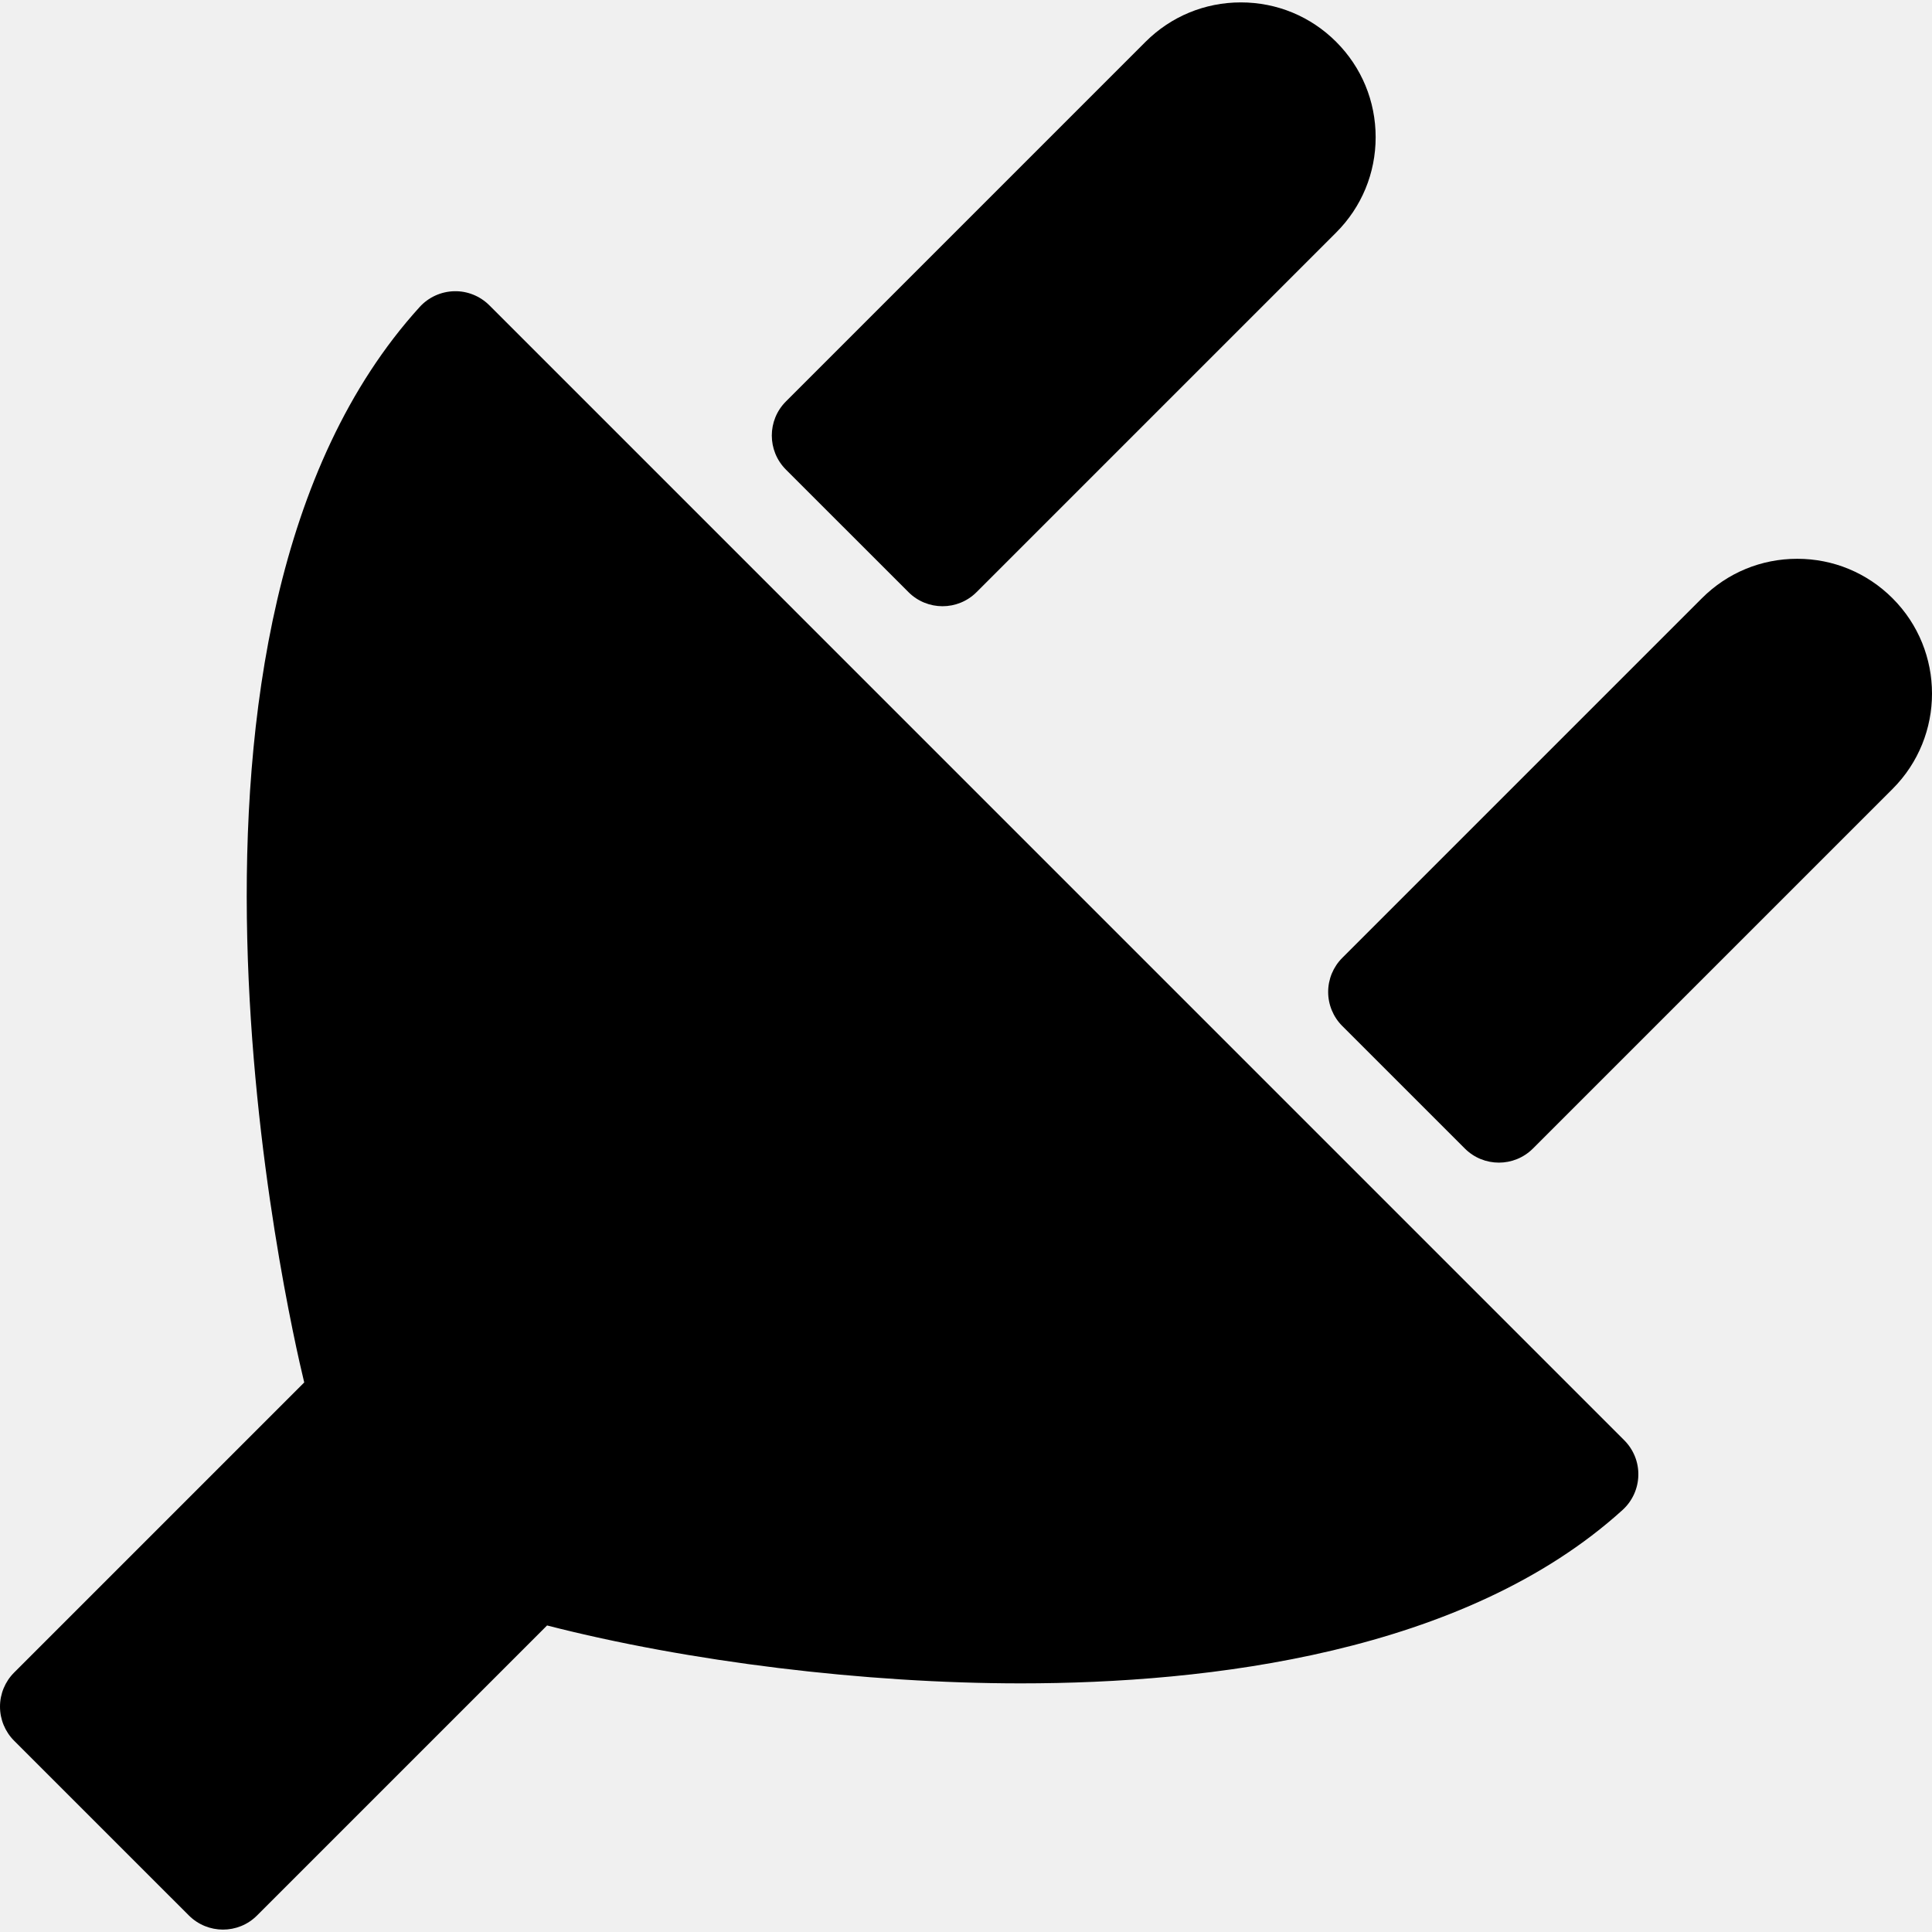
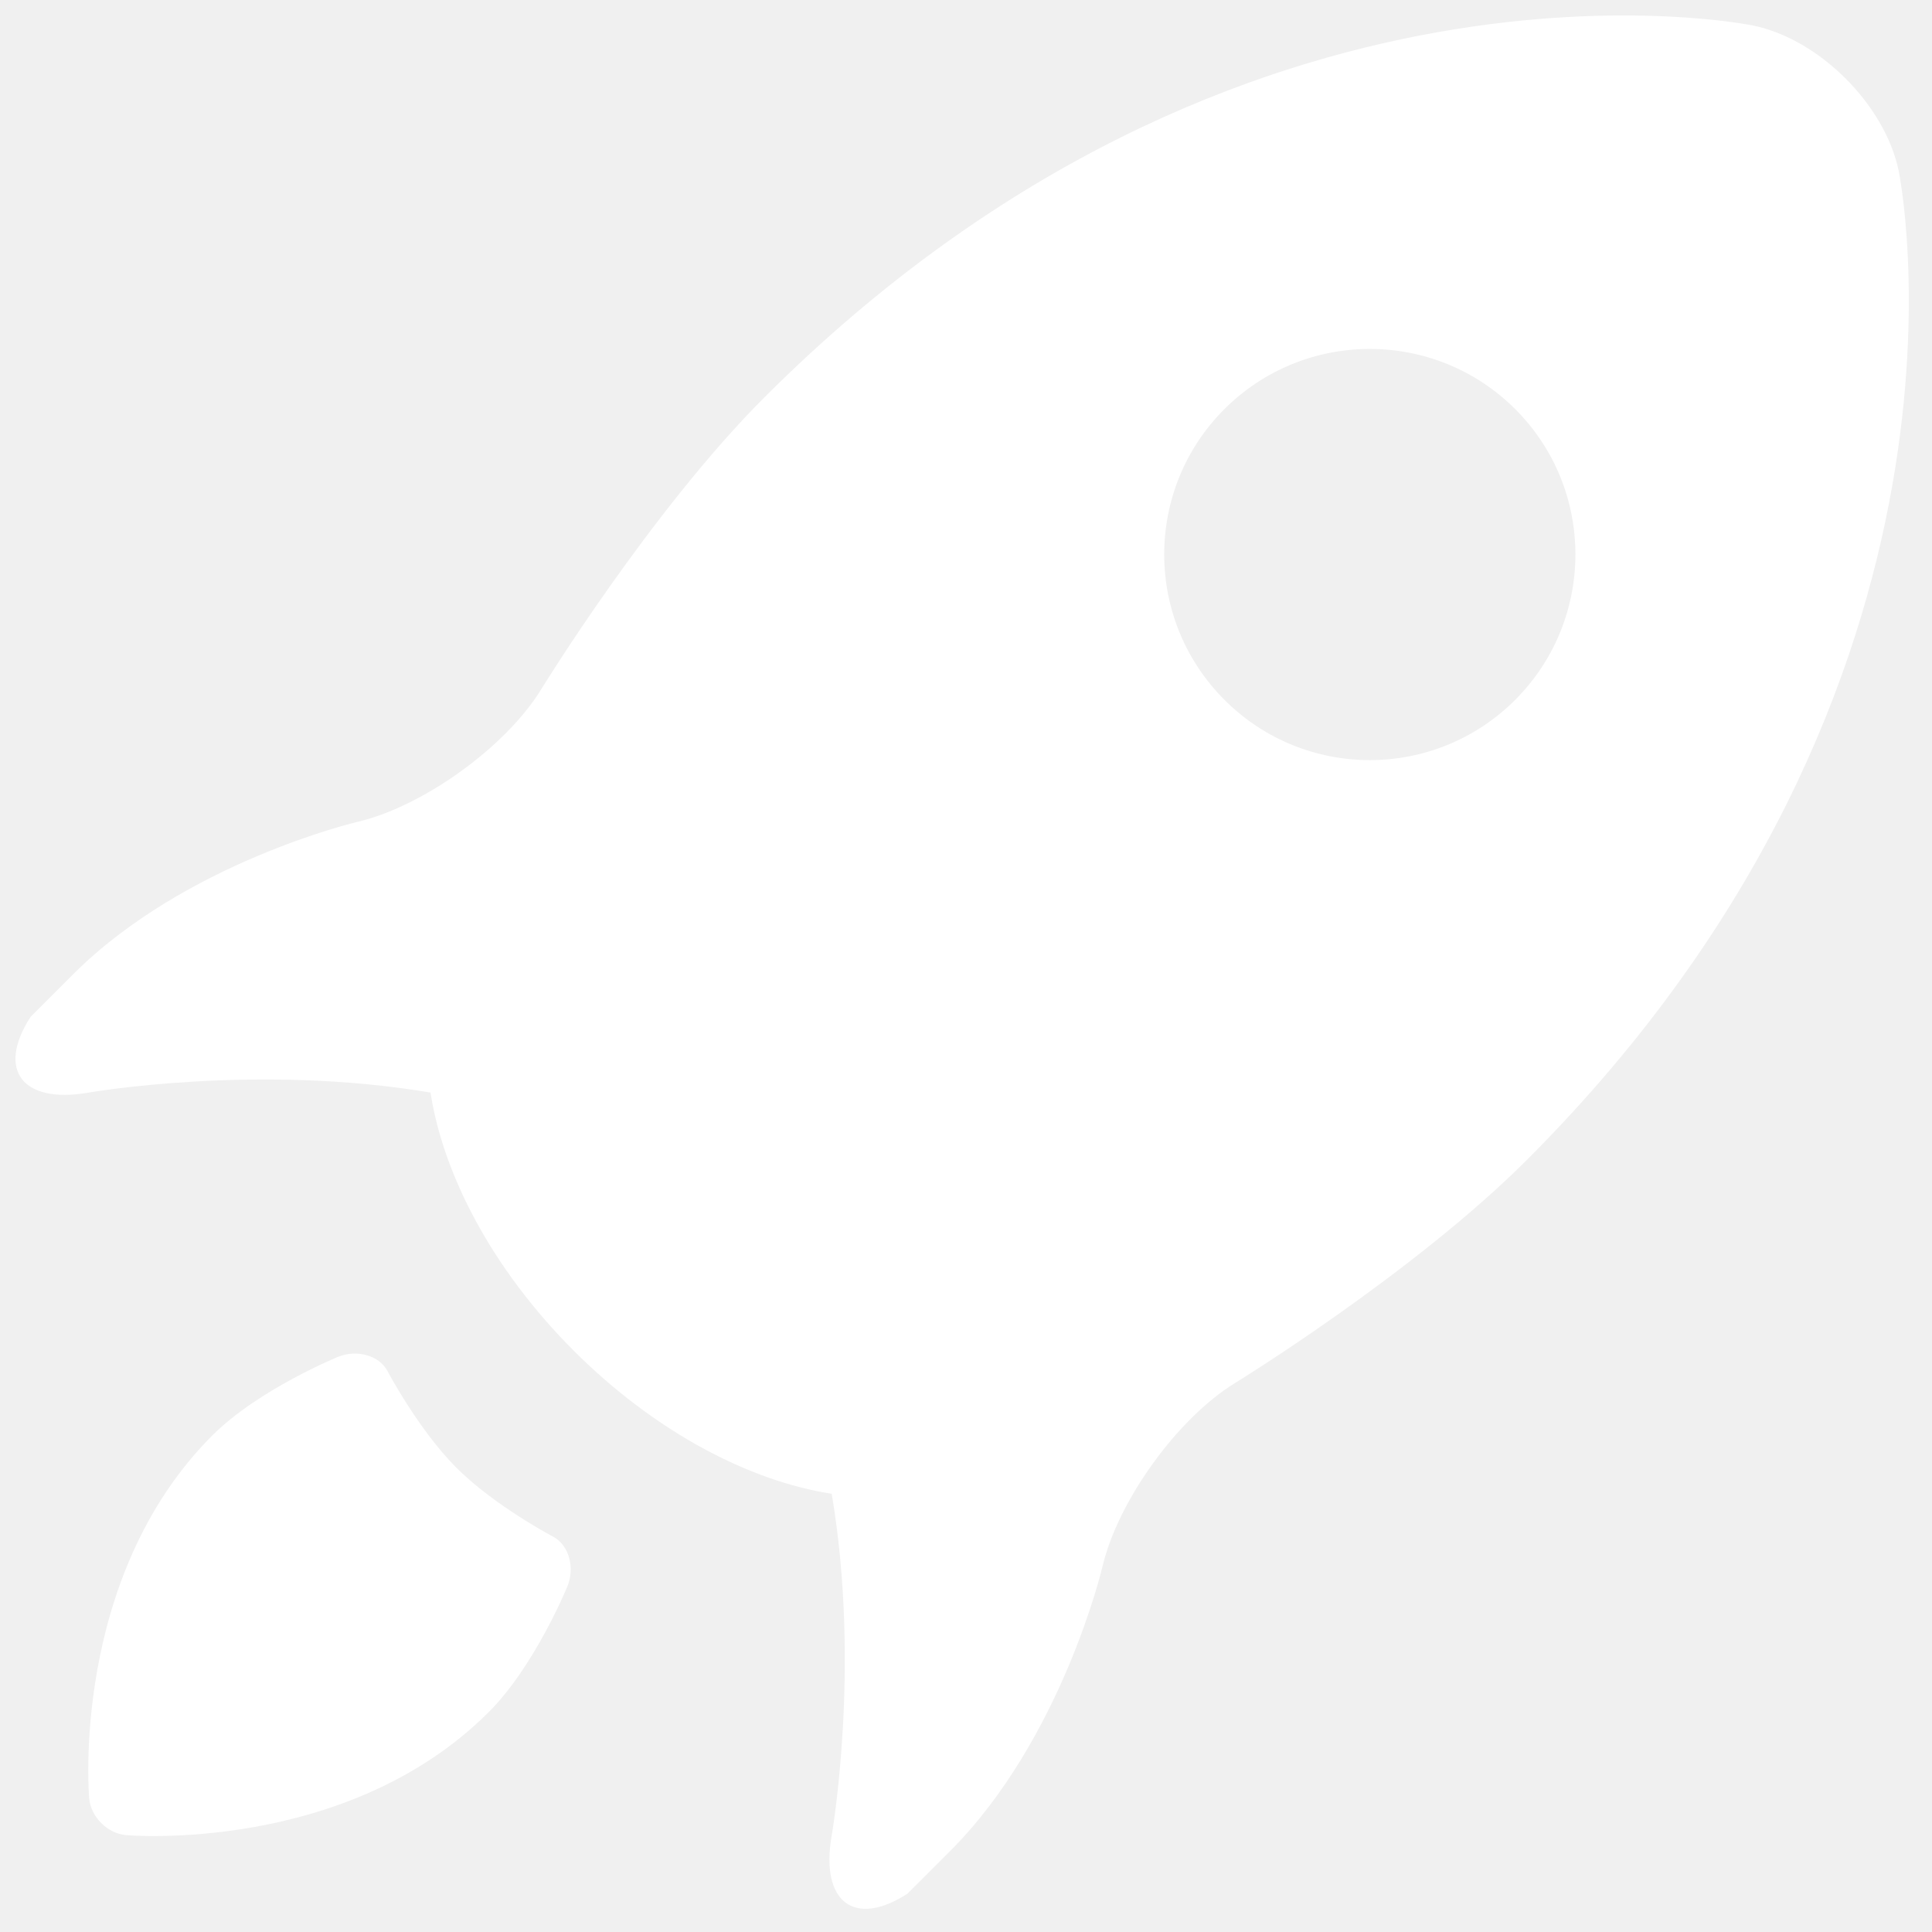
- <svg xmlns="http://www.w3.org/2000/svg" version="1.1" id="Capa_1" x="0px" y="0px" width="99.012px" height="99.012px" viewBox="0 0 99.012 99.012" style="enable-background:new 0 0 99.012 99.012;" xml:space="preserve">
-   <g>
-     <g>
-       <path d="M25.08,15.648c-0.478-0.478-1.135-0.742-1.805-0.723c-0.675,0.017-1.314,0.309-1.768,0.808    c-14.829,16.325-6.762,51.623-5.916,55.115L0.723,85.717C0.26,86.18,0,86.808,0,87.463c0,0.654,0.26,1.283,0.723,1.746    l8.958,8.957c0.482,0.48,1.114,0.723,1.746,0.723c0.631,0,1.264-0.24,1.745-0.723l14.865-14.864    c7.237,1.859,16.289,2.968,24.28,2.968c9.599,0,22.739-1.543,30.836-8.886c0.5-0.454,0.793-1.093,0.809-1.769    c0.018-0.676-0.245-1.328-0.723-1.805L25.08,15.648z" />
-       <path d="M46.557,30.345c0.482,0.482,1.114,0.723,1.746,0.723c0.632,0,1.264-0.241,1.746-0.724l18.428-18.428    c1.305-1.305,2.023-3.04,2.023-4.885c0-1.846-0.719-3.582-2.023-4.886c-1.305-1.305-3.039-2.022-4.885-2.022    c-1.845,0-3.581,0.718-4.887,2.022L40.277,20.574c-0.964,0.964-0.964,2.527,0,3.492L46.557,30.345z" />
-       <path d="M96.99,30.661c-1.305-1.305-3.039-2.024-4.885-2.024c-1.847,0-3.582,0.718-4.886,2.023L68.79,49.089    c-0.464,0.463-0.724,1.091-0.724,1.746s0.26,1.282,0.724,1.746l6.28,6.278c0.481,0.482,1.113,0.724,1.746,0.724    c0.631,0,1.264-0.241,1.746-0.724l18.43-18.429C99.686,37.735,99.686,33.353,96.99,30.661z" />
-     </g>
-   </g>
-   <g>
- </g>
-   <g>
- </g>
-   <g>
- </g>
-   <g>
- </g>
-   <g>
- </g>
-   <g>
- </g>
-   <g>
- </g>
-   <g>
- </g>
-   <g>
- </g>
-   <g>
- </g>
-   <g>
- </g>
-   <g>
- </g>
-   <g>
- </g>
-   <g>
- </g>
-   <g>
- </g>
+ <svg xmlns="http://www.w3.org/2000/svg" version="1.1" id="gr_x5F_icon25_x5F_webPerf" x="0px" y="0px" width="250px" height="250px" viewBox="0 0 250 250" enable-background="new 0 0 250 250" xml:space="preserve">
+   <path fill="#FFFFFF" d="M142.658,202.724c1.992-8.495,9.699-19.181,17.131-23.744c0,0,23.07-14.16,37.799-28.898  c61.916-61.917,48.096-127.998,48.096-127.998c-1.785-8.53-10.236-16.982-18.768-18.767c0,0-66.078-13.821-127.996,48.097  C84.181,66.143,70.022,89.211,70.022,89.211c-4.562,7.432-15.248,15.138-23.744,17.131c0,0-22.307,5.22-36.838,19.753  c-5.48,5.481-5.48,5.481-5.48,5.481c-4.451,6.9-1.056,11.31,7.534,9.804c0,0,21.735-3.812,44.217,0  c1.636,10.624,7.981,22.841,18.521,33.391c10.547,10.537,22.765,16.886,33.39,18.522c3.812,22.48,0,44.216,0,44.216  c-1.505,8.59,2.903,11.984,9.803,7.532c0,0,0,0,5.483-5.478C137.439,225.032,142.658,202.724,142.658,202.724z M158.455,90.571  c-10.4-10.4-10.408-27.233-0.025-37.626c10.398-10.39,27.25-10.39,37.645,0c10.391,10.393,10.371,27.226-0.018,37.626  C185.662,100.954,168.838,100.954,158.455,90.571z M71.582,198.851c2.026,1.068,2.849,3.979,1.829,6.453  c0,0-4.203,10.278-10.151,16.221c-18.471,18.47-46.944,15.94-46.944,15.94c-2.415-0.207-4.573-2.365-4.778-4.789  c0,0-2.53-28.464,15.942-46.935c5.947-5.946,16.219-10.149,16.219-10.149c2.475-1.021,5.385-0.199,6.451,1.835  c0,0,3.992,7.579,8.919,12.507C63.996,194.86,71.582,198.851,71.582,198.851z" />
</svg>
